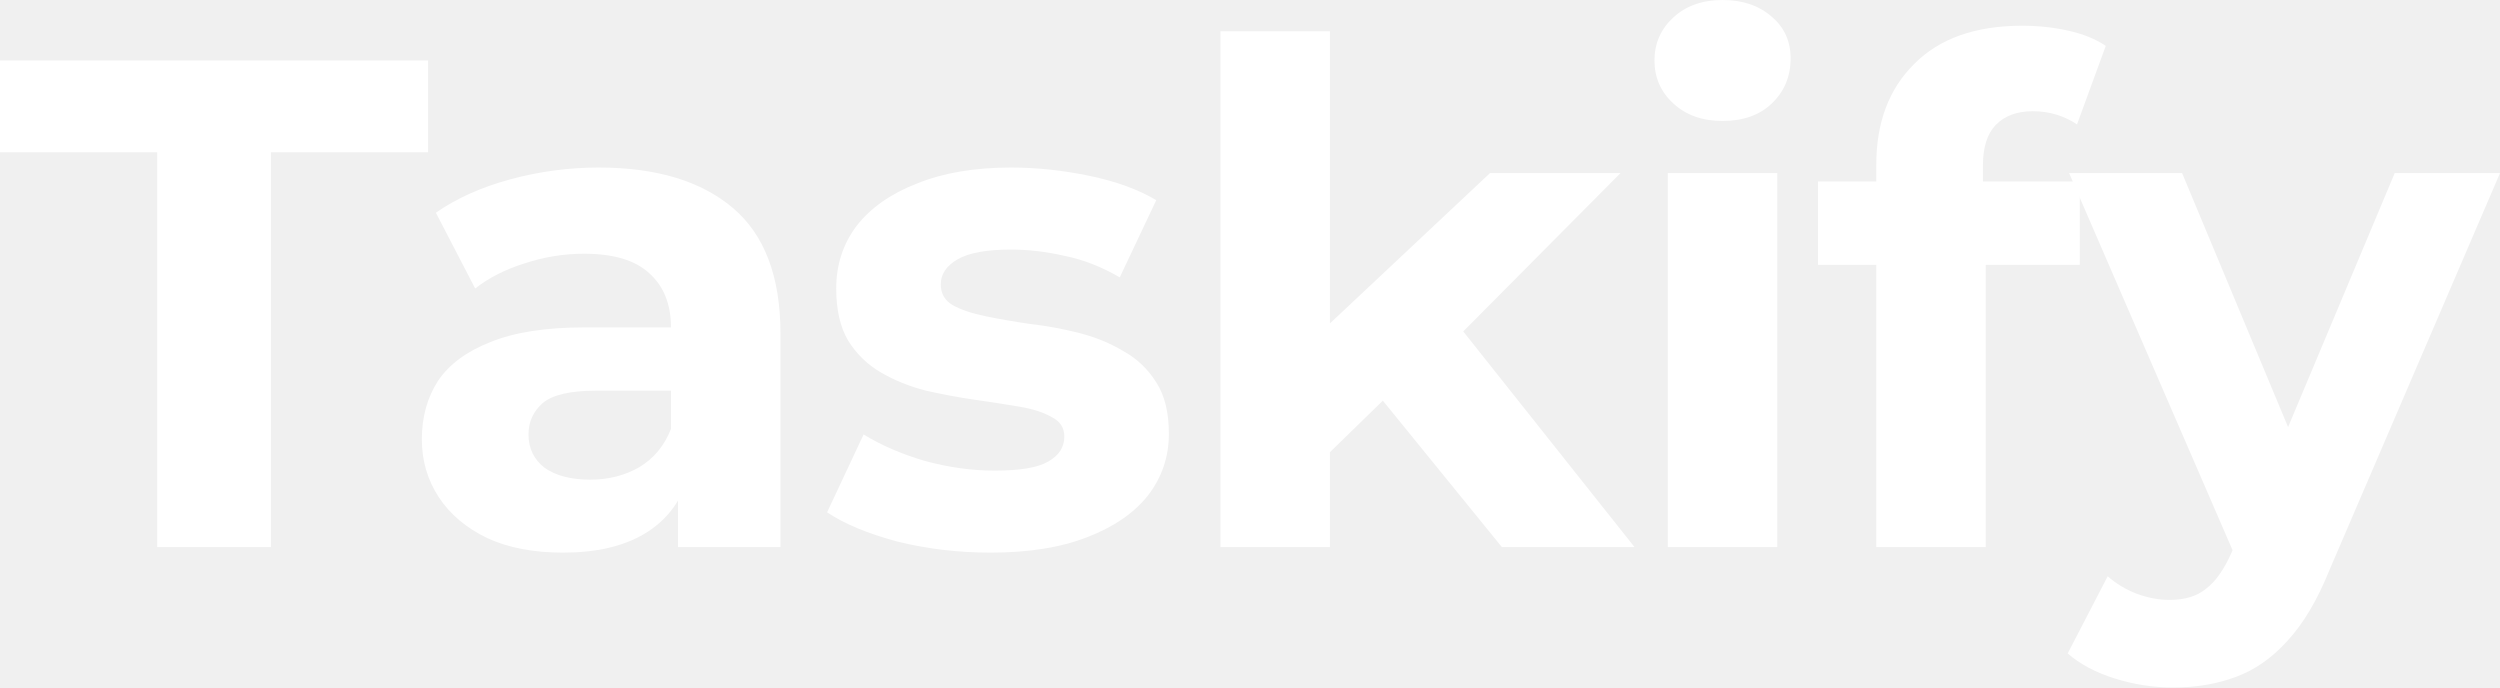
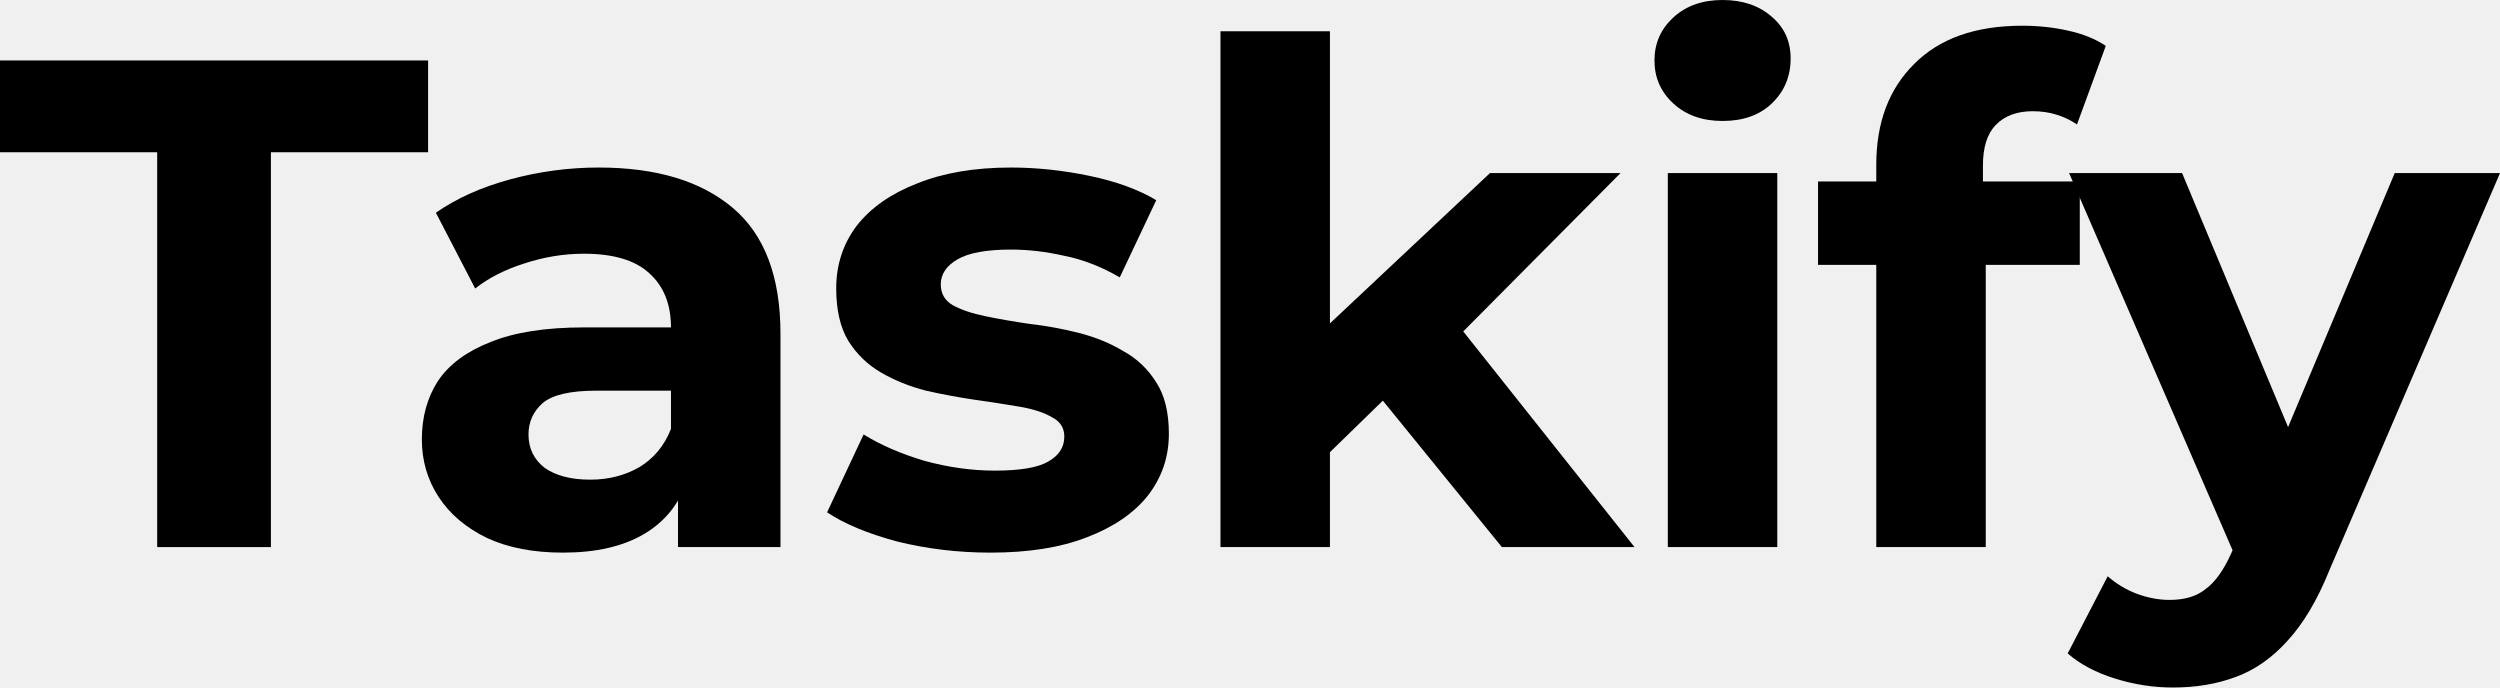
- <svg xmlns="http://www.w3.org/2000/svg" width="80" height="22" viewBox="0 0 80 22" fill="none">
-   <path d="M5.03 17.507V4.872H0V1.935H13.699V4.872H8.669V17.507H5.03Z" fill="white" />
-   <path d="M21.696 17.507V15.171L21.471 14.659V10.477C21.471 9.736 21.239 9.157 20.775 8.742C20.326 8.327 19.63 8.119 18.687 8.119C18.043 8.119 17.407 8.223 16.778 8.431C16.164 8.624 15.64 8.89 15.206 9.232L13.948 6.807C14.607 6.347 15.4 5.991 16.328 5.739C17.257 5.487 18.2 5.361 19.158 5.361C21 5.361 22.429 5.791 23.448 6.651C24.466 7.511 24.975 8.853 24.975 10.678V17.507H21.696ZM18.013 17.684C17.07 17.684 16.261 17.529 15.588 17.217C14.914 16.891 14.397 16.454 14.038 15.905C13.679 15.356 13.499 14.741 13.499 14.059C13.499 13.347 13.671 12.724 14.015 12.19C14.375 11.656 14.936 11.241 15.7 10.944C16.463 10.633 17.459 10.477 18.687 10.477H21.898V12.502H19.068C18.245 12.502 17.676 12.635 17.362 12.902C17.062 13.169 16.912 13.502 16.912 13.903C16.912 14.348 17.085 14.704 17.429 14.971C17.788 15.223 18.275 15.349 18.889 15.349C19.473 15.349 19.997 15.215 20.461 14.948C20.925 14.667 21.262 14.259 21.471 13.725L22.01 15.327C21.756 16.098 21.292 16.683 20.618 17.084C19.944 17.484 19.076 17.684 18.013 17.684Z" fill="white" />
-   <path d="M31.7 17.684C30.667 17.684 29.671 17.566 28.713 17.329C27.77 17.076 27.021 16.765 26.467 16.394L27.635 13.903C28.189 14.244 28.84 14.526 29.589 14.748C30.352 14.956 31.101 15.06 31.834 15.06C32.643 15.06 33.212 14.963 33.541 14.771C33.886 14.578 34.058 14.311 34.058 13.97C34.058 13.688 33.923 13.48 33.654 13.347C33.399 13.198 33.055 13.087 32.62 13.013C32.186 12.939 31.707 12.865 31.183 12.791C30.674 12.716 30.158 12.62 29.634 12.502C29.11 12.368 28.631 12.175 28.196 11.923C27.762 11.671 27.41 11.33 27.141 10.9C26.886 10.47 26.759 9.914 26.759 9.232C26.759 8.475 26.976 7.808 27.41 7.23C27.86 6.651 28.503 6.199 29.342 5.873C30.18 5.532 31.183 5.361 32.351 5.361C33.174 5.361 34.013 5.45 34.866 5.628C35.719 5.806 36.431 6.065 37 6.406L35.832 8.876C35.248 8.535 34.657 8.305 34.058 8.186C33.474 8.053 32.905 7.986 32.351 7.986C31.572 7.986 31.003 8.09 30.644 8.297C30.285 8.505 30.105 8.772 30.105 9.098C30.105 9.395 30.233 9.617 30.487 9.765C30.756 9.914 31.108 10.032 31.543 10.121C31.977 10.21 32.448 10.292 32.957 10.366C33.481 10.425 34.005 10.522 34.529 10.655C35.053 10.789 35.525 10.982 35.944 11.234C36.378 11.471 36.73 11.805 37 12.235C37.269 12.65 37.404 13.198 37.404 13.881C37.404 14.622 37.179 15.282 36.73 15.861C36.281 16.424 35.63 16.869 34.776 17.195C33.938 17.521 32.912 17.684 31.7 17.684Z" fill="white" />
-   <path d="M41.952 15.06L42.042 10.833L47.679 5.539H51.856L46.443 10.989L44.624 12.457L41.952 15.06ZM39.055 17.507V1.001H42.558V17.507H39.055ZM48.06 17.507L43.973 12.479L46.174 9.788L52.305 17.507H48.06Z" fill="white" />
-   <path d="M53.37 17.507V5.539H56.873V17.507H53.37ZM55.121 3.871C54.478 3.871 53.954 3.685 53.55 3.314C53.145 2.944 52.943 2.484 52.943 1.935C52.943 1.387 53.145 0.927 53.55 0.556C53.954 0.185 54.478 0 55.121 0C55.765 0 56.289 0.178 56.694 0.534C57.098 0.875 57.3 1.32 57.3 1.869C57.3 2.447 57.098 2.929 56.694 3.314C56.304 3.685 55.78 3.871 55.121 3.871Z" fill="white" />
-   <path d="M60.041 17.507V5.272C60.041 3.922 60.445 2.847 61.254 2.047C62.062 1.231 63.215 0.823 64.712 0.823C65.221 0.823 65.708 0.875 66.172 0.979C66.651 1.083 67.055 1.246 67.385 1.468L66.464 3.982C66.269 3.848 66.052 3.745 65.812 3.67C65.573 3.596 65.318 3.559 65.049 3.559C64.54 3.559 64.143 3.707 63.859 4.004C63.589 4.286 63.454 4.716 63.454 5.294V6.406L63.544 7.897V17.507H60.041ZM58.177 8.475V5.806H66.553V8.475H58.177Z" fill="white" />
-   <path d="M69.535 22C68.906 22 68.285 21.904 67.671 21.711C67.057 21.518 66.556 21.251 66.166 20.91L67.446 18.441C67.716 18.678 68.023 18.863 68.367 18.997C68.726 19.13 69.078 19.197 69.423 19.197C69.917 19.197 70.306 19.078 70.59 18.841C70.89 18.619 71.159 18.241 71.399 17.707L72.028 16.239L72.297 15.861L76.631 5.539H80L74.543 18.241C74.154 19.205 73.704 19.961 73.195 20.51C72.701 21.058 72.147 21.444 71.534 21.666C70.935 21.889 70.269 22 69.535 22ZM71.601 17.974L66.211 5.539H69.827L74.004 15.549L71.601 17.974Z" fill="white" />
+ <svg xmlns="http://www.w3.org/2000/svg" viewBox="0 0 80 22" fill="none">
+   <path d="M5.03 17.507V4.872H0V1.935H13.699V4.872H8.669V17.507H5.03Z" fill="currentColor" />
+   <path d="M21.696 17.507V15.171L21.471 14.659V10.477C21.471 9.736 21.239 9.157 20.775 8.742C20.326 8.327 19.63 8.119 18.687 8.119C18.043 8.119 17.407 8.223 16.778 8.431C16.164 8.624 15.64 8.89 15.206 9.232L13.948 6.807C14.607 6.347 15.4 5.991 16.328 5.739C17.257 5.487 18.2 5.361 19.158 5.361C21 5.361 22.429 5.791 23.448 6.651C24.466 7.511 24.975 8.853 24.975 10.678V17.507H21.696ZM18.013 17.684C17.07 17.684 16.261 17.529 15.588 17.217C14.914 16.891 14.397 16.454 14.038 15.905C13.679 15.356 13.499 14.741 13.499 14.059C13.499 13.347 13.671 12.724 14.015 12.19C14.375 11.656 14.936 11.241 15.7 10.944C16.463 10.633 17.459 10.477 18.687 10.477H21.898V12.502H19.068C18.245 12.502 17.676 12.635 17.362 12.902C17.062 13.169 16.912 13.502 16.912 13.903C16.912 14.348 17.085 14.704 17.429 14.971C17.788 15.223 18.275 15.349 18.889 15.349C19.473 15.349 19.997 15.215 20.461 14.948C20.925 14.667 21.262 14.259 21.471 13.725L22.01 15.327C21.756 16.098 21.292 16.683 20.618 17.084C19.944 17.484 19.076 17.684 18.013 17.684Z" fill="currentColor" />
+   <path d="M31.7 17.684C30.667 17.684 29.671 17.566 28.713 17.329C27.77 17.076 27.021 16.765 26.467 16.394L27.635 13.903C28.189 14.244 28.84 14.526 29.589 14.748C30.352 14.956 31.101 15.06 31.834 15.06C32.643 15.06 33.212 14.963 33.541 14.771C33.886 14.578 34.058 14.311 34.058 13.97C34.058 13.688 33.923 13.48 33.654 13.347C33.399 13.198 33.055 13.087 32.62 13.013C32.186 12.939 31.707 12.865 31.183 12.791C30.674 12.716 30.158 12.62 29.634 12.502C29.11 12.368 28.631 12.175 28.196 11.923C27.762 11.671 27.41 11.33 27.141 10.9C26.886 10.47 26.759 9.914 26.759 9.232C26.759 8.475 26.976 7.808 27.41 7.23C27.86 6.651 28.503 6.199 29.342 5.873C30.18 5.532 31.183 5.361 32.351 5.361C33.174 5.361 34.013 5.45 34.866 5.628C35.719 5.806 36.431 6.065 37 6.406L35.832 8.876C35.248 8.535 34.657 8.305 34.058 8.186C33.474 8.053 32.905 7.986 32.351 7.986C31.572 7.986 31.003 8.09 30.644 8.297C30.285 8.505 30.105 8.772 30.105 9.098C30.105 9.395 30.233 9.617 30.487 9.765C30.756 9.914 31.108 10.032 31.543 10.121C31.977 10.21 32.448 10.292 32.957 10.366C33.481 10.425 34.005 10.522 34.529 10.655C35.053 10.789 35.525 10.982 35.944 11.234C36.378 11.471 36.73 11.805 37 12.235C37.269 12.65 37.404 13.198 37.404 13.881C37.404 14.622 37.179 15.282 36.73 15.861C36.281 16.424 35.63 16.869 34.776 17.195C33.938 17.521 32.912 17.684 31.7 17.684Z" fill="currentColor" />
+   <path d="M41.952 15.06L42.042 10.833L47.679 5.539H51.856L46.443 10.989L44.624 12.457L41.952 15.06ZM39.055 17.507V1.001H42.558V17.507H39.055ZM48.06 17.507L43.973 12.479L46.174 9.788L52.305 17.507H48.06Z" fill="currentColor" />
+   <path d="M53.37 17.507V5.539H56.873V17.507H53.37ZM55.121 3.871C54.478 3.871 53.954 3.685 53.55 3.314C53.145 2.944 52.943 2.484 52.943 1.935C52.943 1.387 53.145 0.927 53.55 0.556C53.954 0.185 54.478 0 55.121 0C55.765 0 56.289 0.178 56.694 0.534C57.098 0.875 57.3 1.32 57.3 1.869C57.3 2.447 57.098 2.929 56.694 3.314C56.304 3.685 55.78 3.871 55.121 3.871Z" fill="currentColor" />
+   <path d="M60.041 17.507V5.272C60.041 3.922 60.445 2.847 61.254 2.047C62.062 1.231 63.215 0.823 64.712 0.823C65.221 0.823 65.708 0.875 66.172 0.979C66.651 1.083 67.055 1.246 67.385 1.468L66.464 3.982C66.269 3.848 66.052 3.745 65.812 3.67C65.573 3.596 65.318 3.559 65.049 3.559C64.54 3.559 64.143 3.707 63.859 4.004C63.589 4.286 63.454 4.716 63.454 5.294V6.406L63.544 7.897V17.507H60.041ZM58.177 8.475V5.806H66.553V8.475H58.177Z" fill="currentColor" />
+   <path d="M69.535 22C68.906 22 68.285 21.904 67.671 21.711C67.057 21.518 66.556 21.251 66.166 20.91L67.446 18.441C67.716 18.678 68.023 18.863 68.367 18.997C68.726 19.13 69.078 19.197 69.423 19.197C69.917 19.197 70.306 19.078 70.59 18.841C70.89 18.619 71.159 18.241 71.399 17.707L72.028 16.239L72.297 15.861L76.631 5.539H80L74.543 18.241C74.154 19.205 73.704 19.961 73.195 20.51C72.701 21.058 72.147 21.444 71.534 21.666C70.935 21.889 70.269 22 69.535 22ZM71.601 17.974L66.211 5.539H69.827L74.004 15.549L71.601 17.974Z" fill="currentColor" />
</svg>
